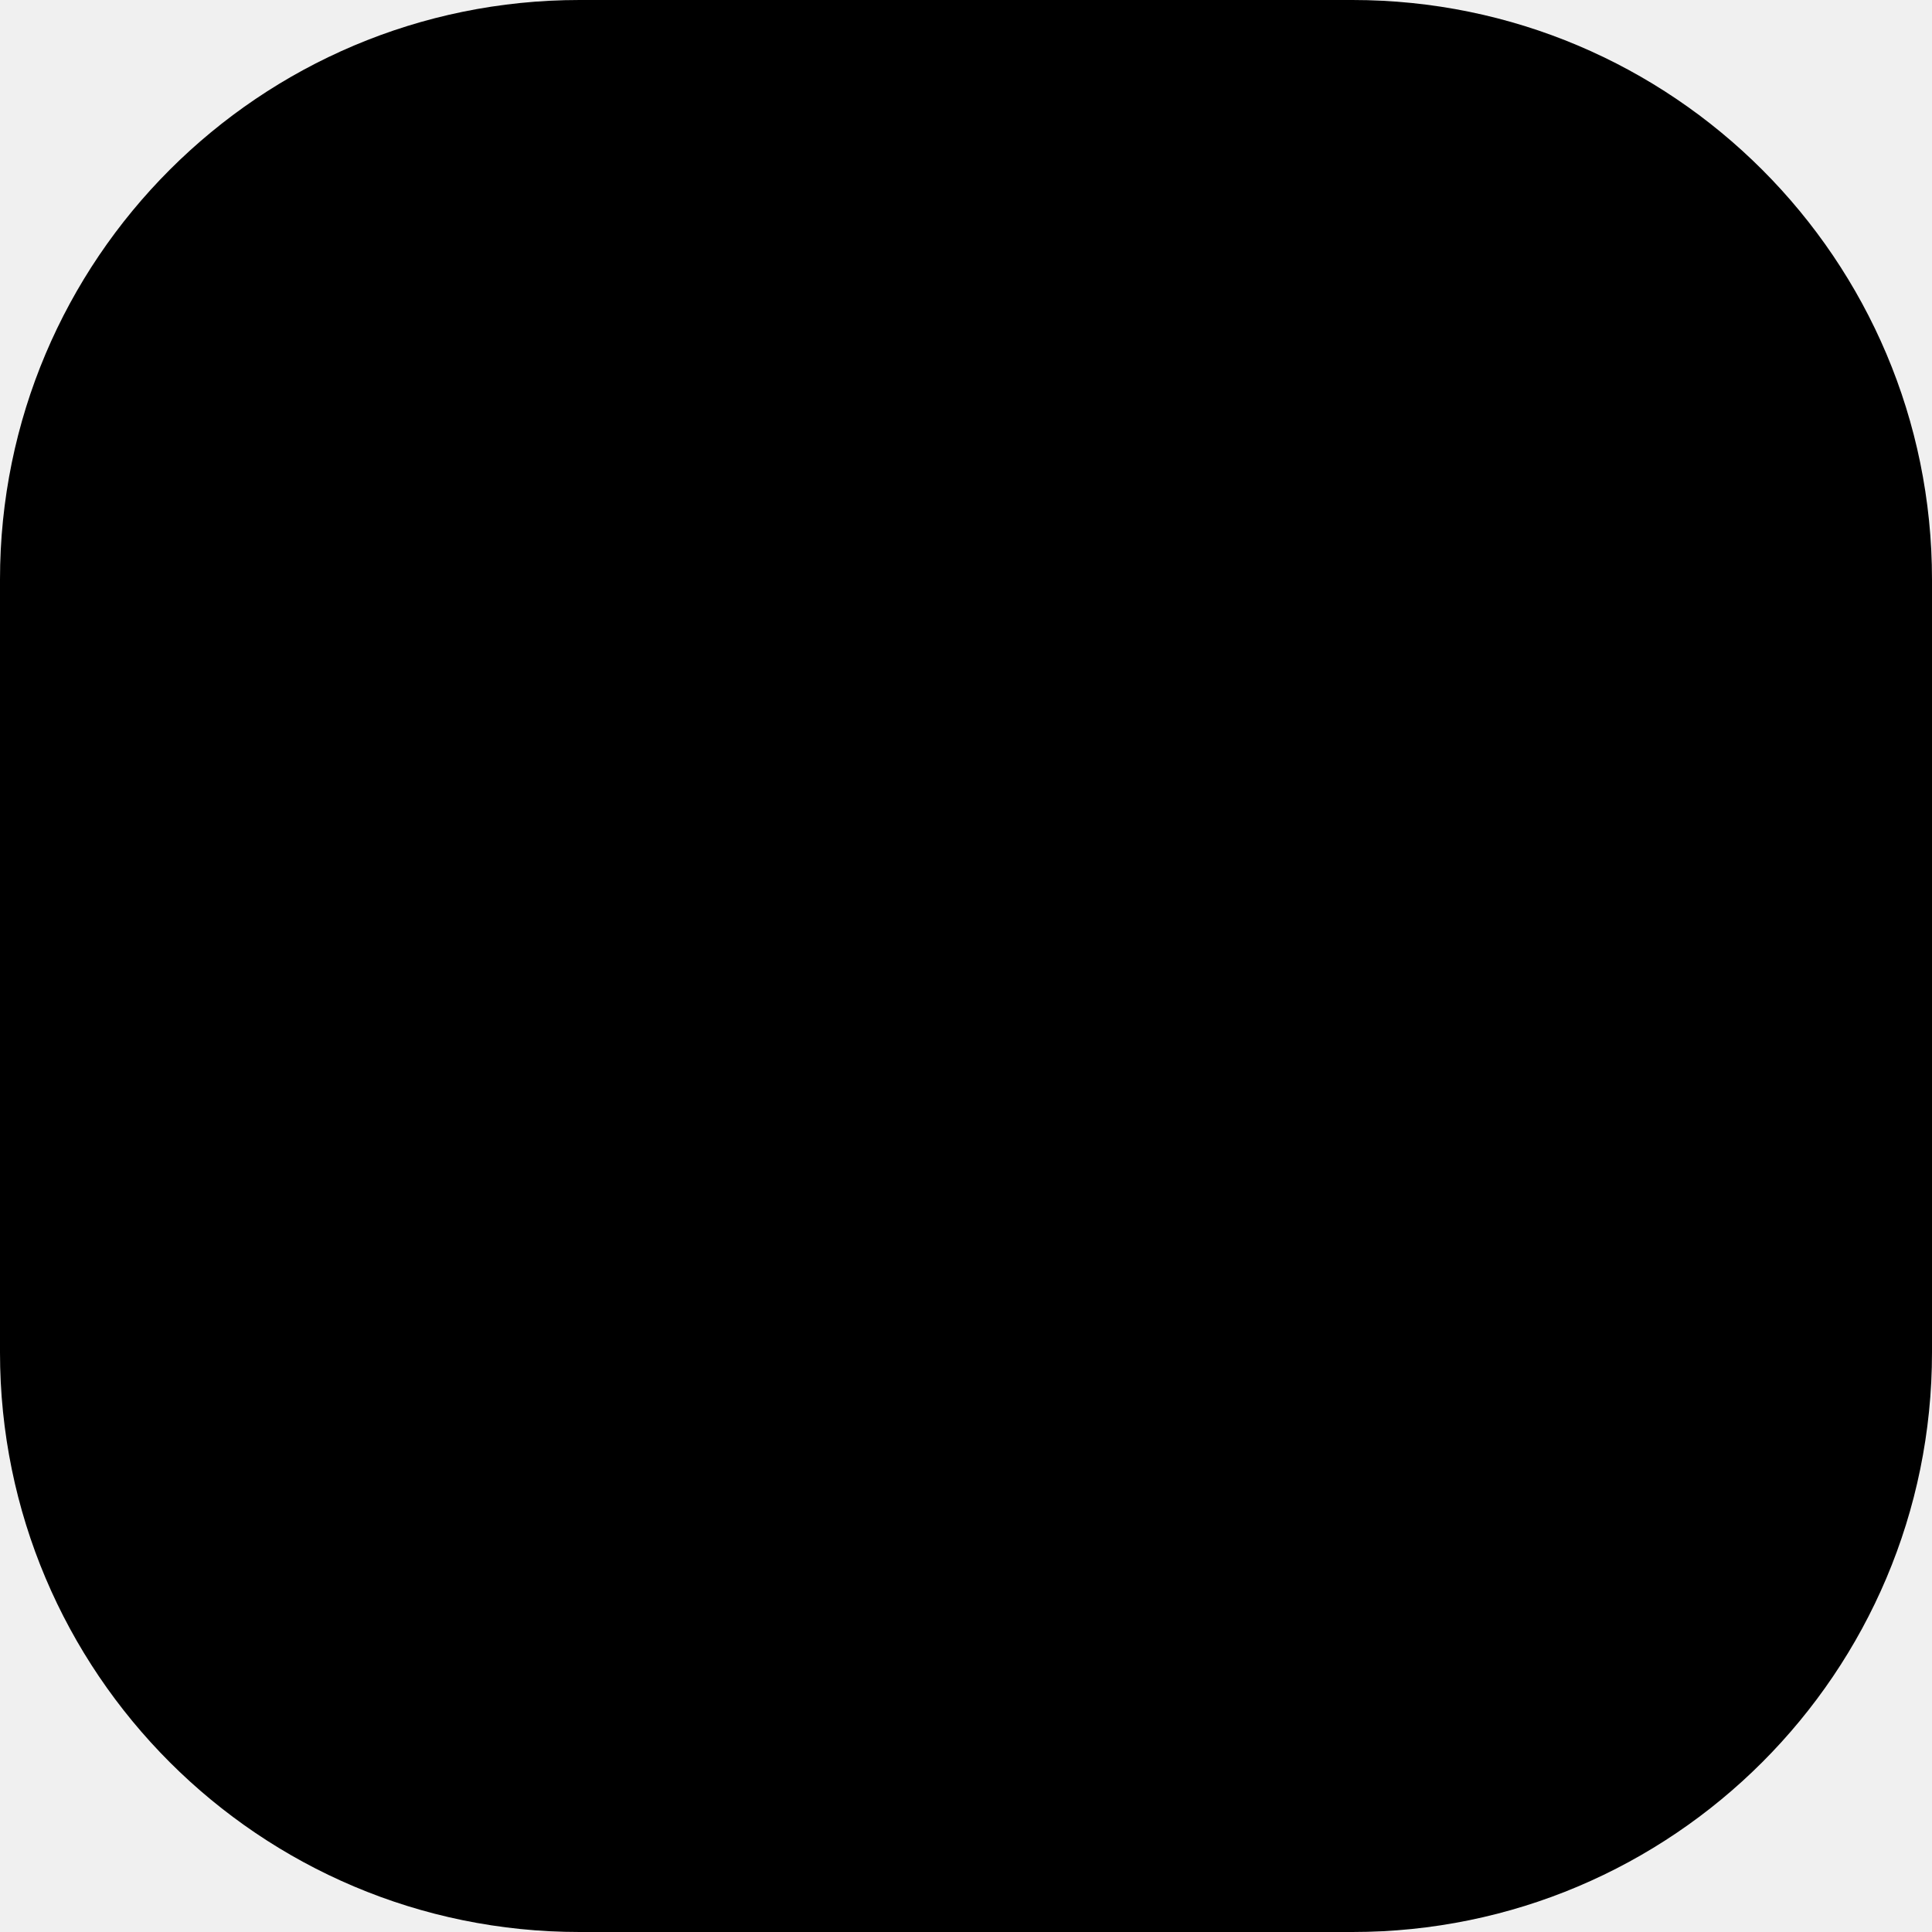
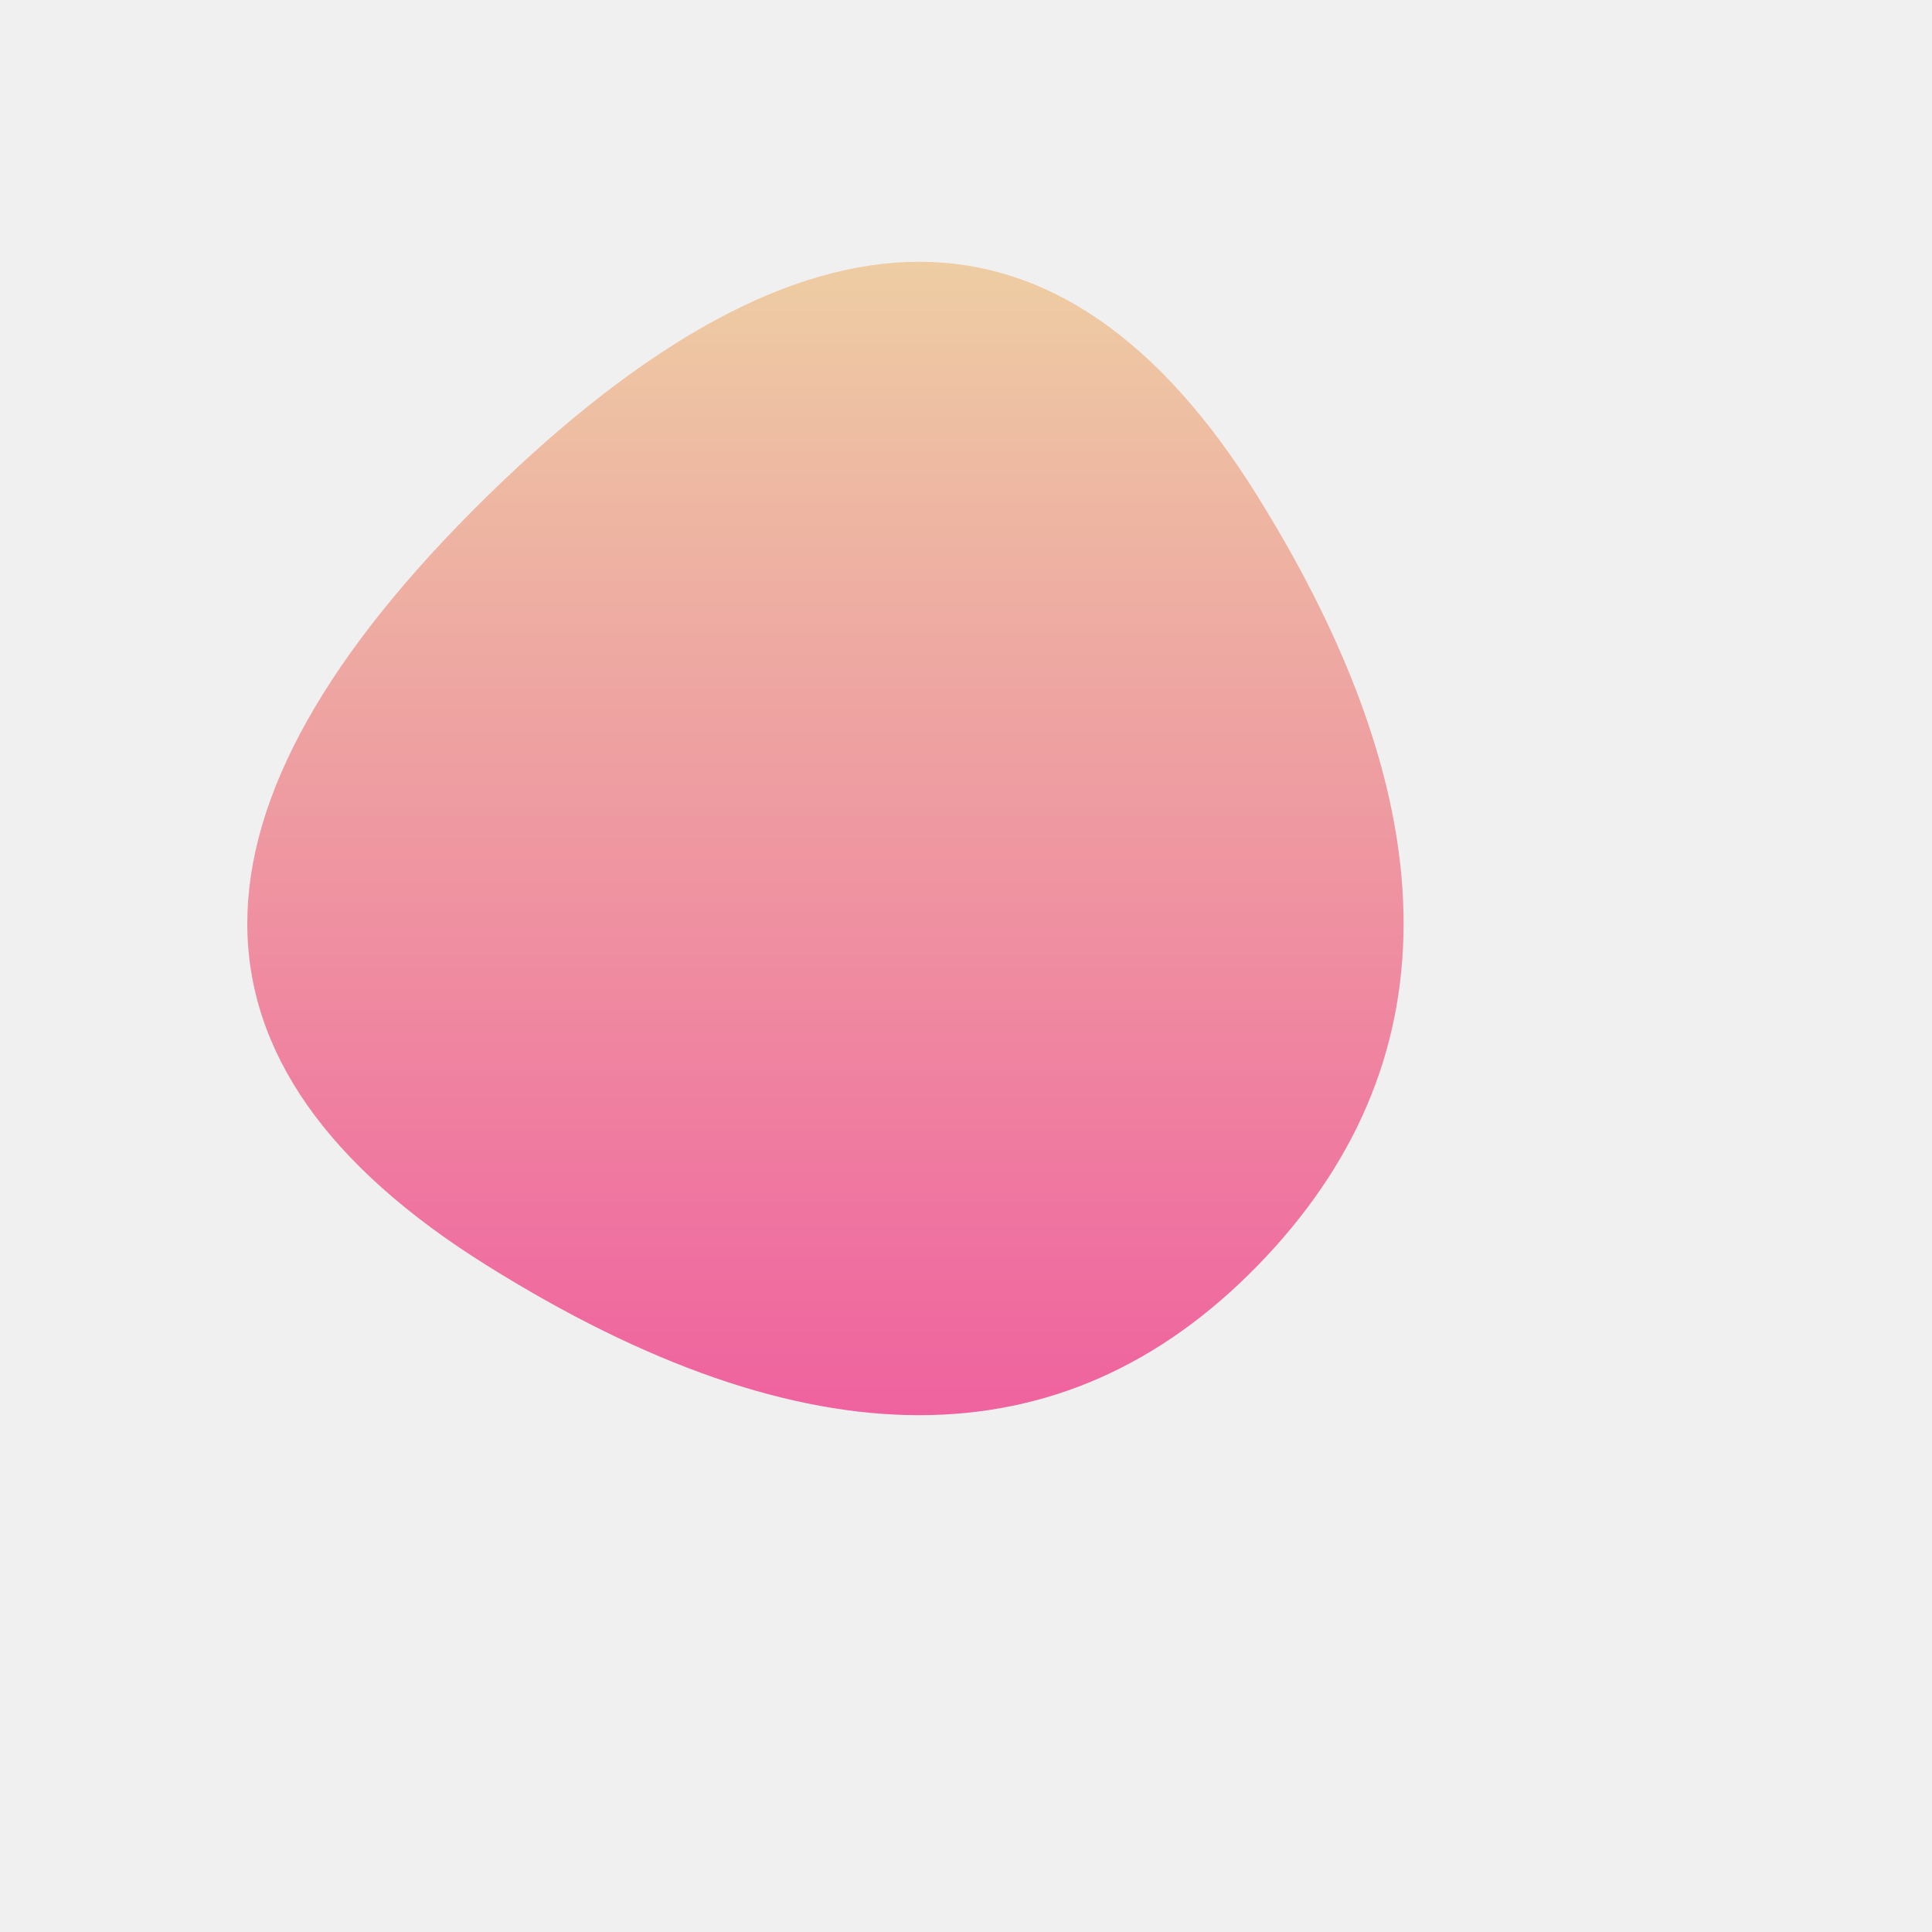
- <svg xmlns="http://www.w3.org/2000/svg" width="200" height="200" viewBox="0 0 200 200" fill="none">
-   <style>
- rect { fill: black}
- @media (prefers-color-scheme: dark) {
- rect { fill: white}
- }
- </style>
-   <rect width="200" height="200" rx="60" />
+ <svg xmlns="http://www.w3.org/2000/svg" viewBox="0 0 500 500" width="100%" id="blobSvg">
+   <defs>
+     <linearGradient id="gradient" x1="0%" y1="0%" x2="0%" y2="100%">
+       <stop offset="0%" style="stop-color: rgb(238, 205, 163);" />
+       <stop offset="100%" style="stop-color: rgb(239, 98, 159);" />
+     </linearGradient>
+   </defs>
+   <path id="blob" d="M325.5,327.5Q250,405,126,327.5Q2,250,126,128.5Q250,7,325.5,128.5Q401,250,325.5,327.5Z" fill="url(#gradient)" />
</svg>
